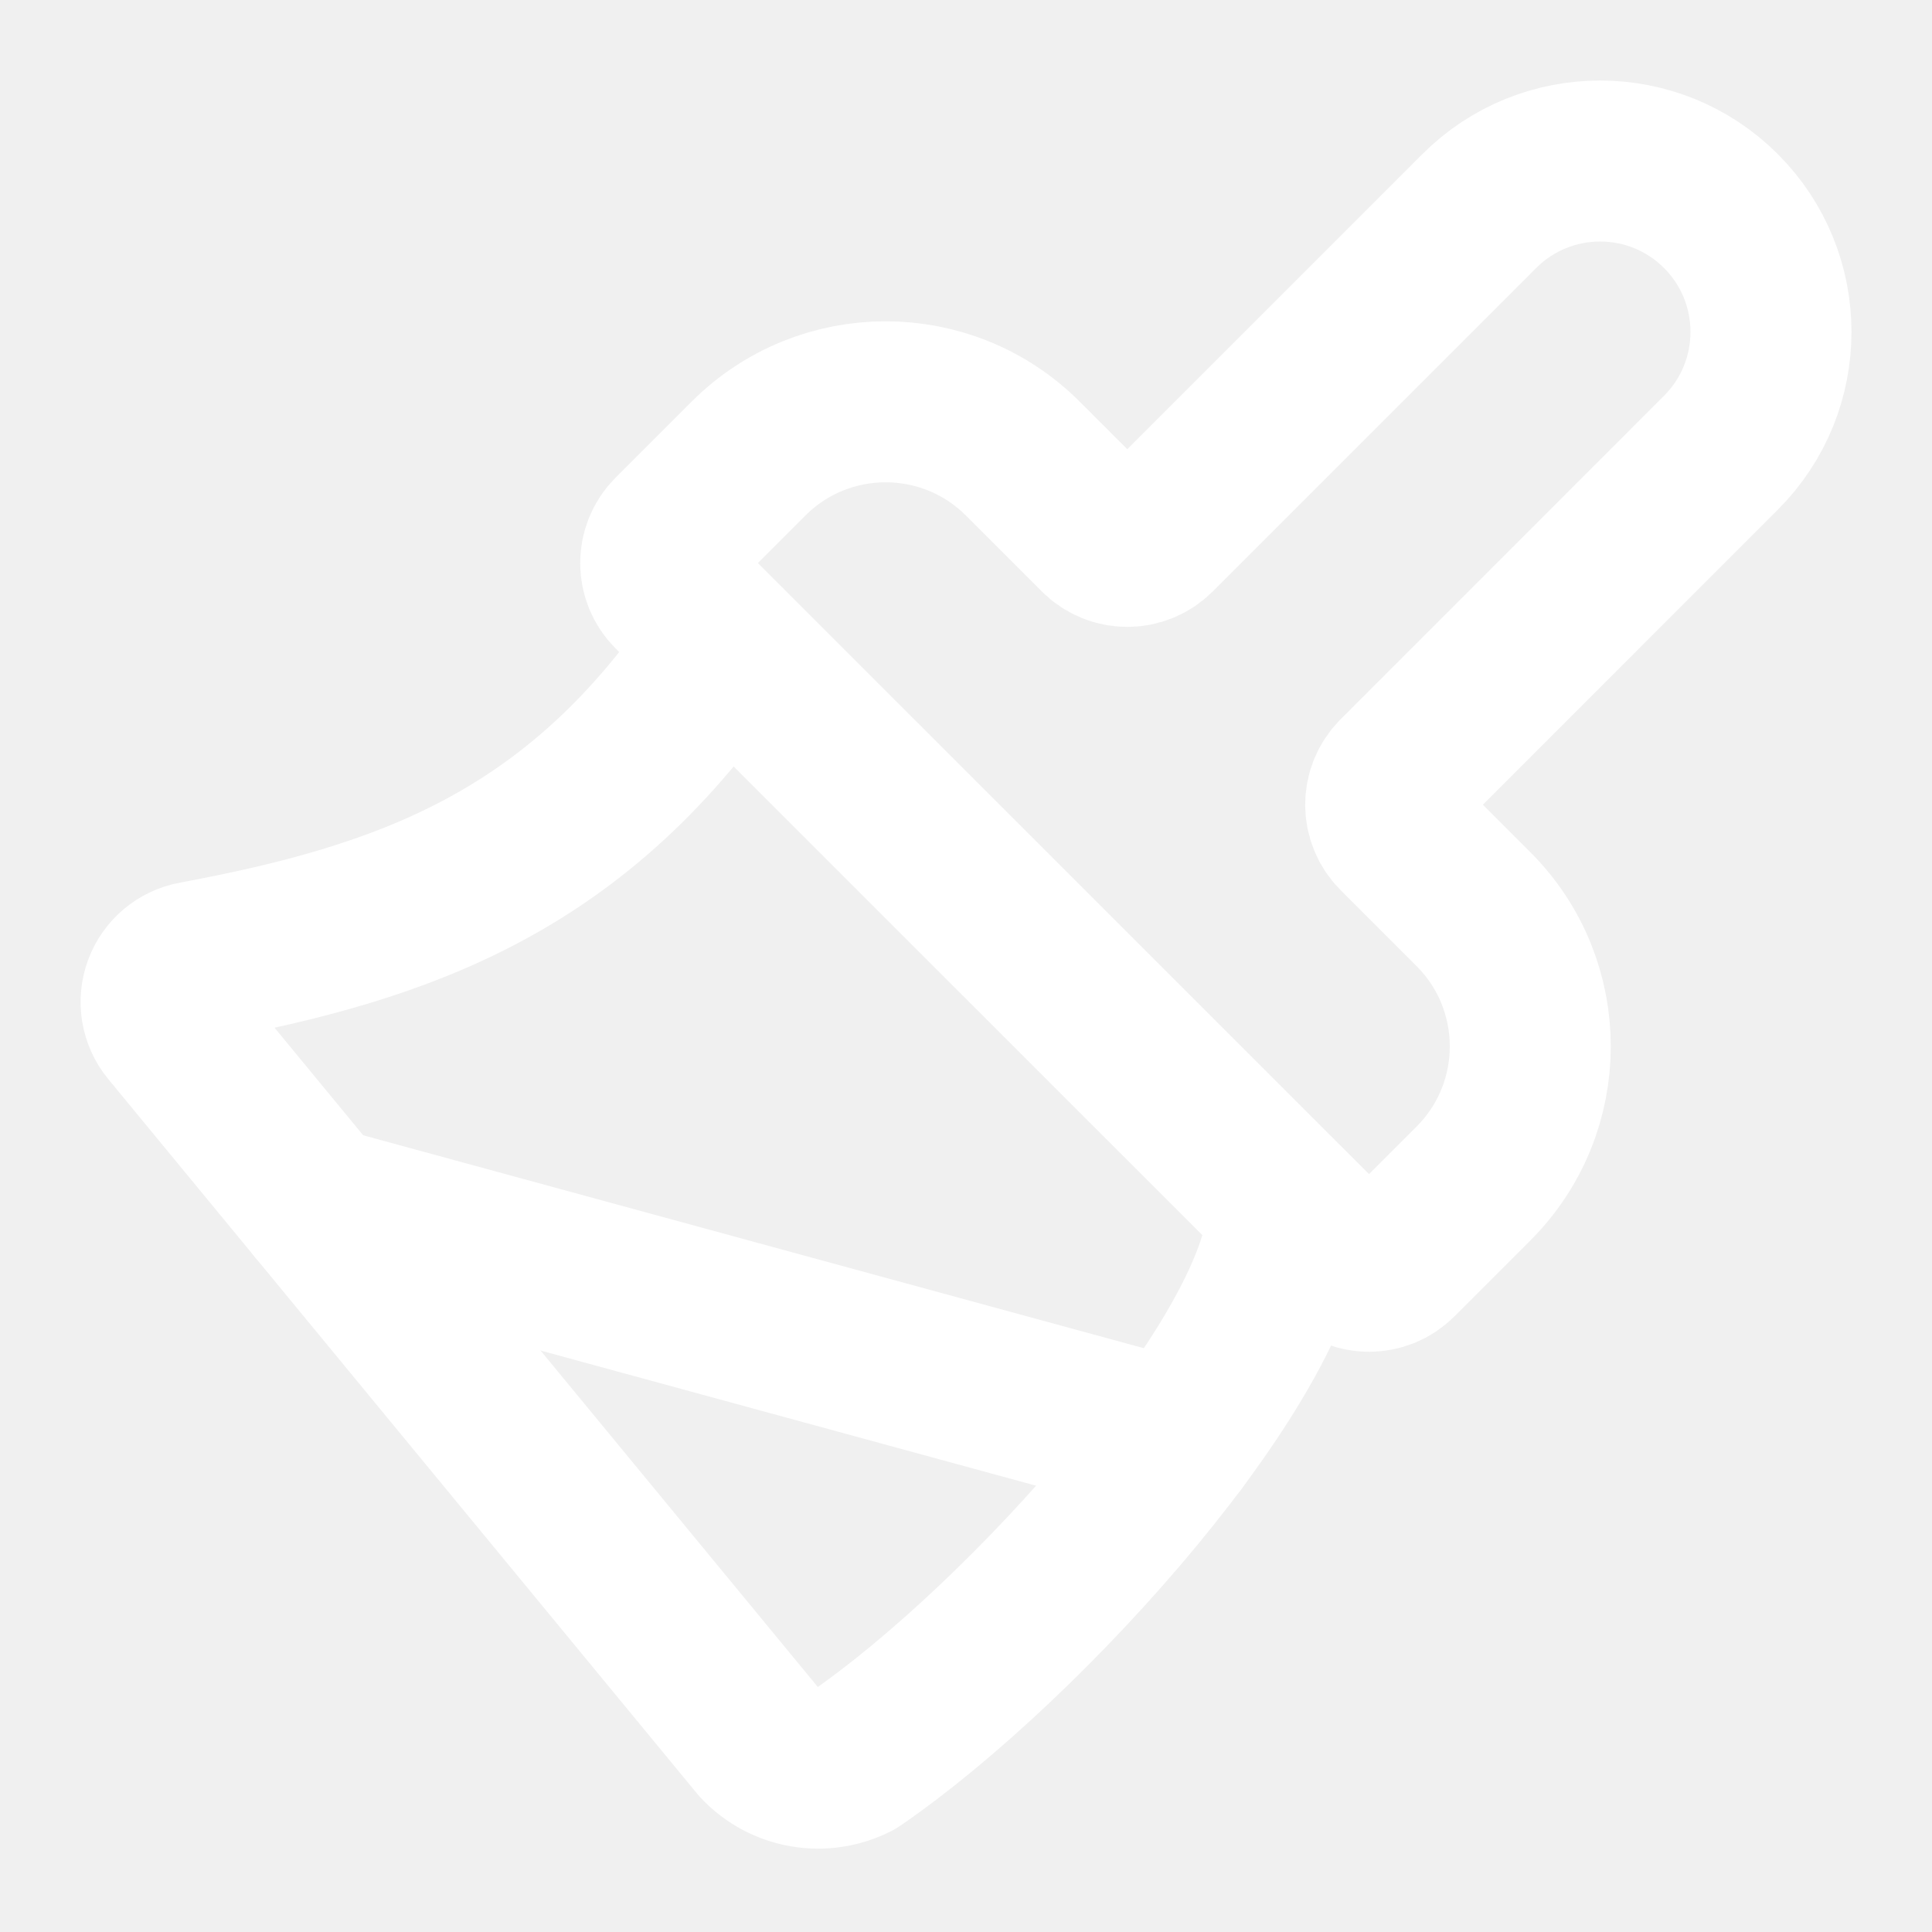
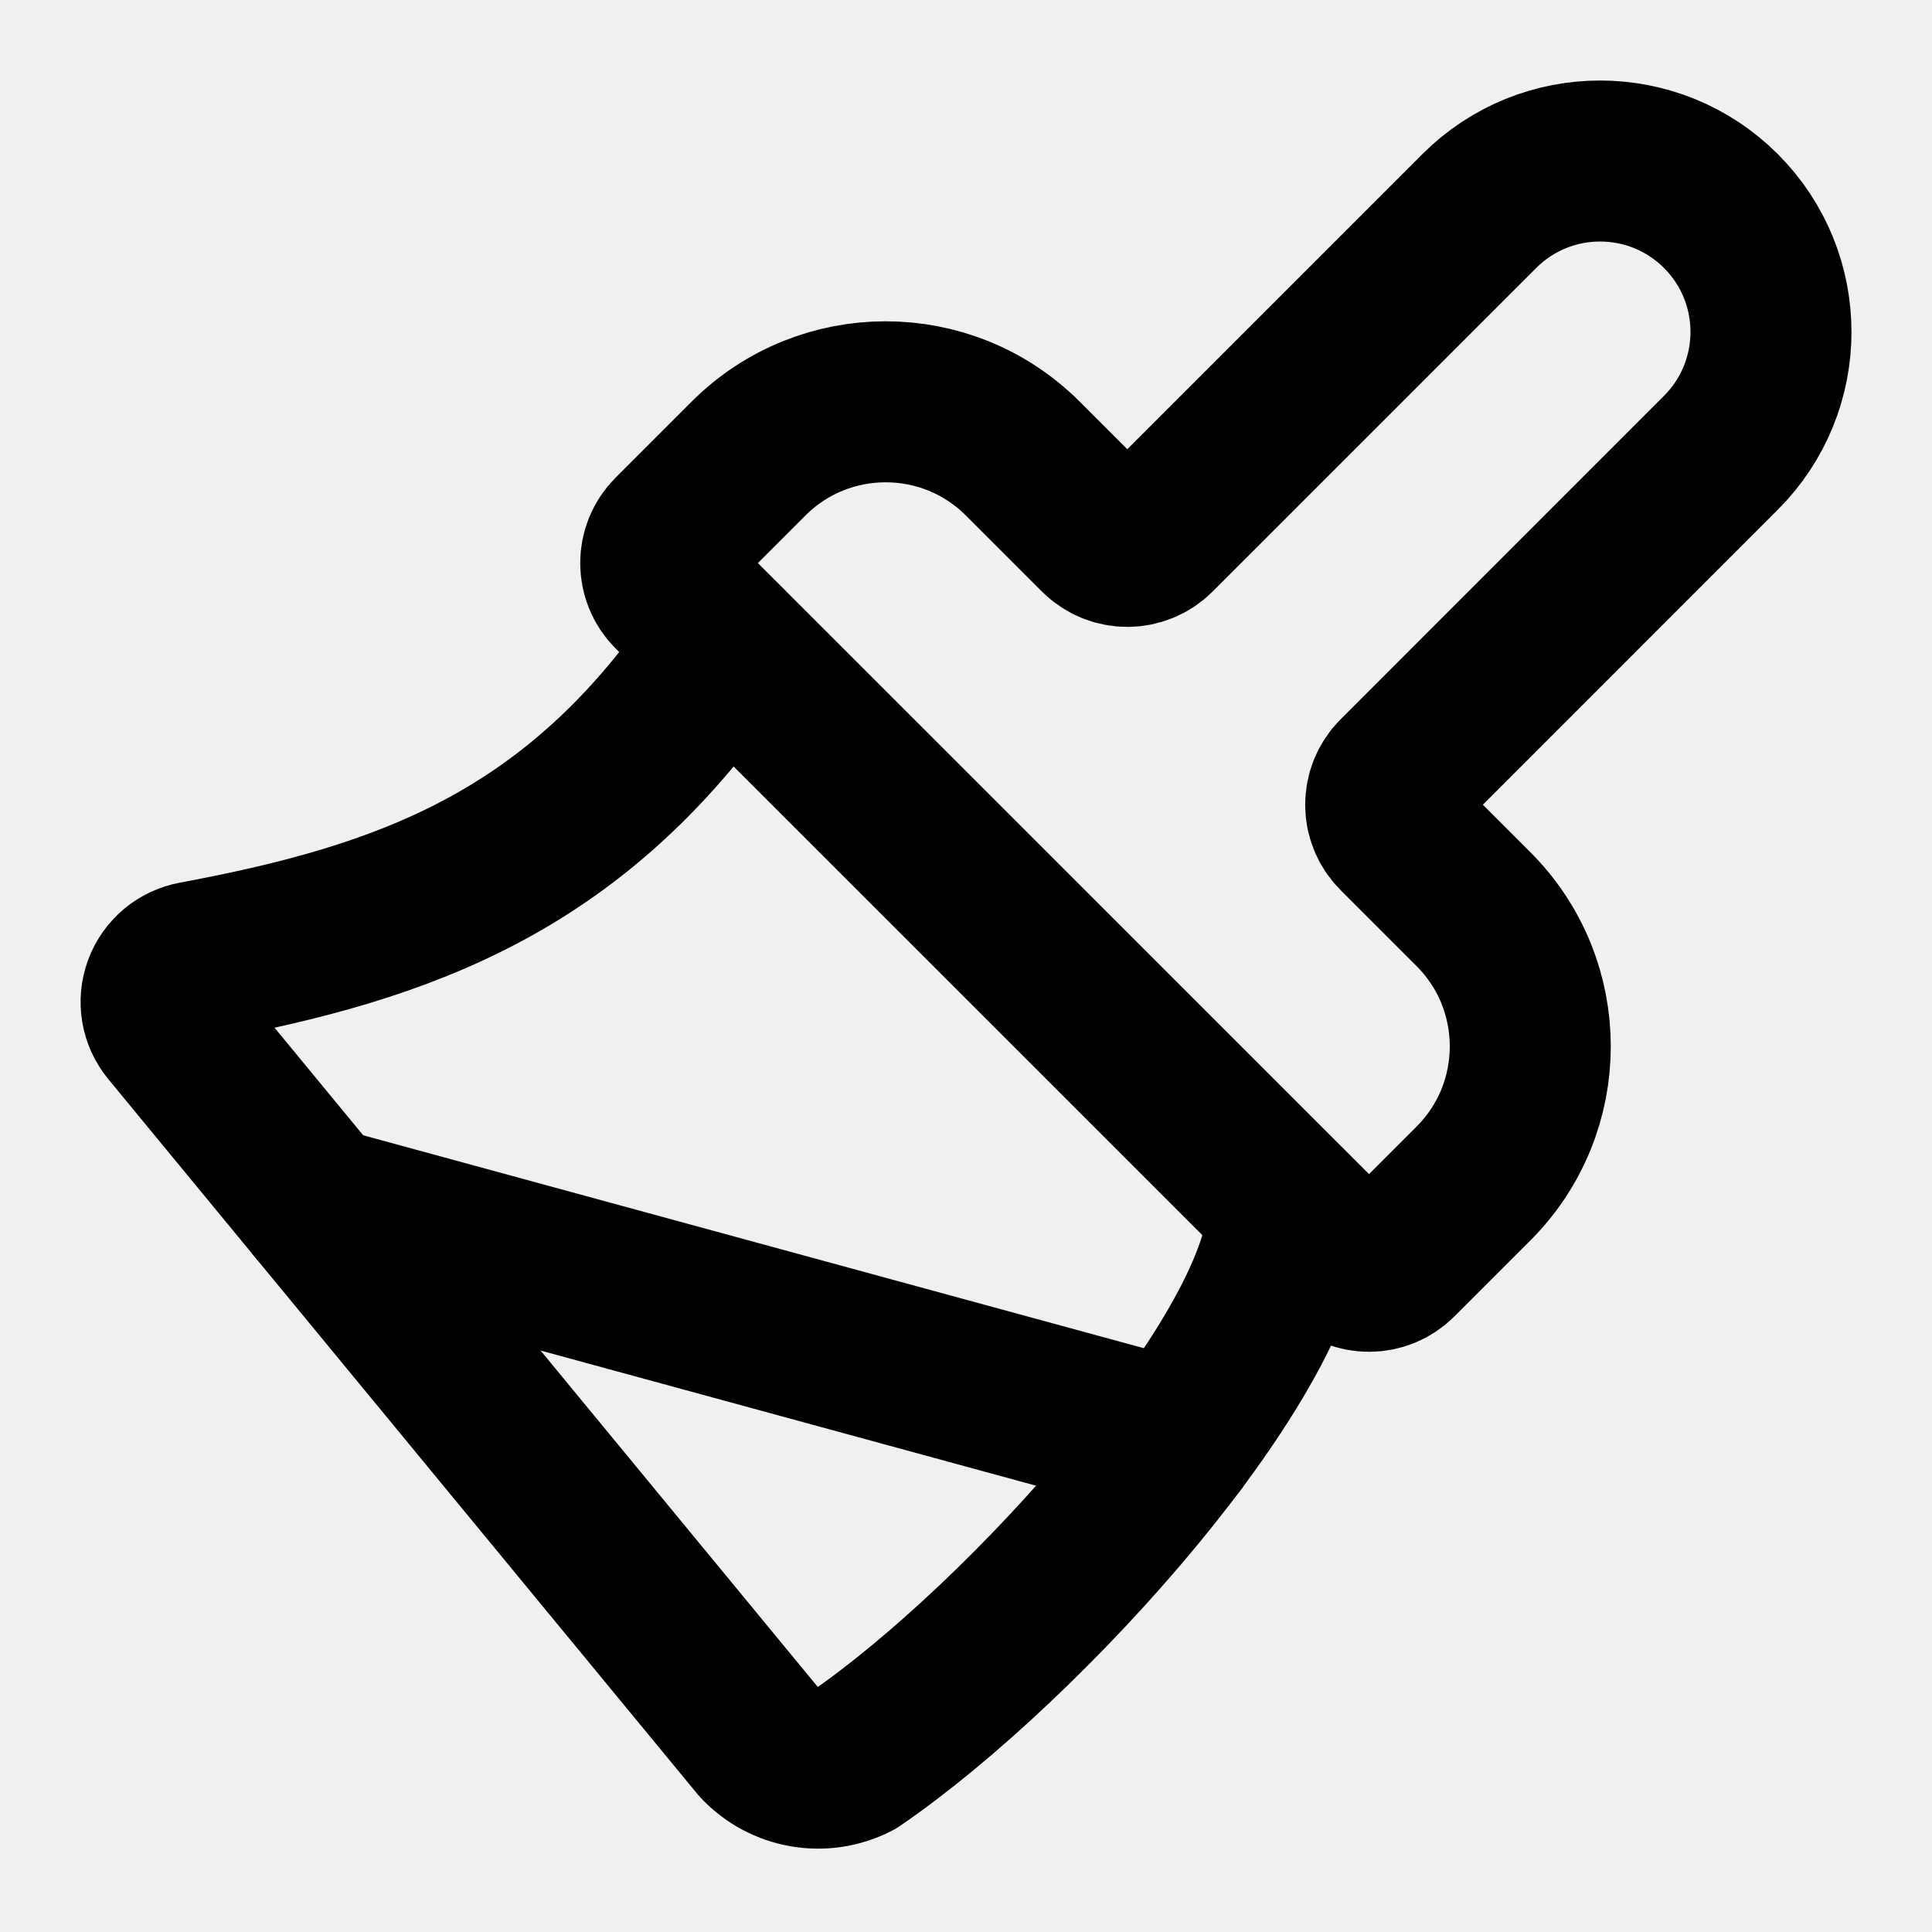
- <svg xmlns="http://www.w3.org/2000/svg" width="36" height="36" viewBox="0 0 24 24" fill="none" stroke="#ffffff" stroke-width="2" stroke-linecap="round" stroke-linejoin="round" class="lucide lucide-paintbrush">
+ <svg xmlns="http://www.w3.org/2000/svg" width="36" height="36" viewBox="0 0 24 24" fill="none" stroke="currentColor" stroke-width="2" stroke-linecap="round" stroke-linejoin="round" class="lucide lucide-paintbrush">
  <path d="m14.622 17.897-10.68-2.913" />
  <path d="M18.376 2.622a1 1 0 1 1 3.002 3.002L17.36 9.643a.5.5 0 0 0 0 .707l.944.944a2.41 2.41 0 0 1 0 3.408l-.944.944a.5.5 0 0 1-.707 0L8.354 7.348a.5.5 0 0 1 0-.707l.944-.944a2.41 2.41 0 0 1 3.408 0l.944.944a.5.5 0 0 0 .707 0z" />
  <path d="M9 8c-1.804 2.71-3.97 3.46-6.583 3.948a.507.507 0 0 0-.302.819l7.32 8.883a1 1 0 0 0 1.185.204C12.735 20.405 16 16.792 16 15" />
</svg>
